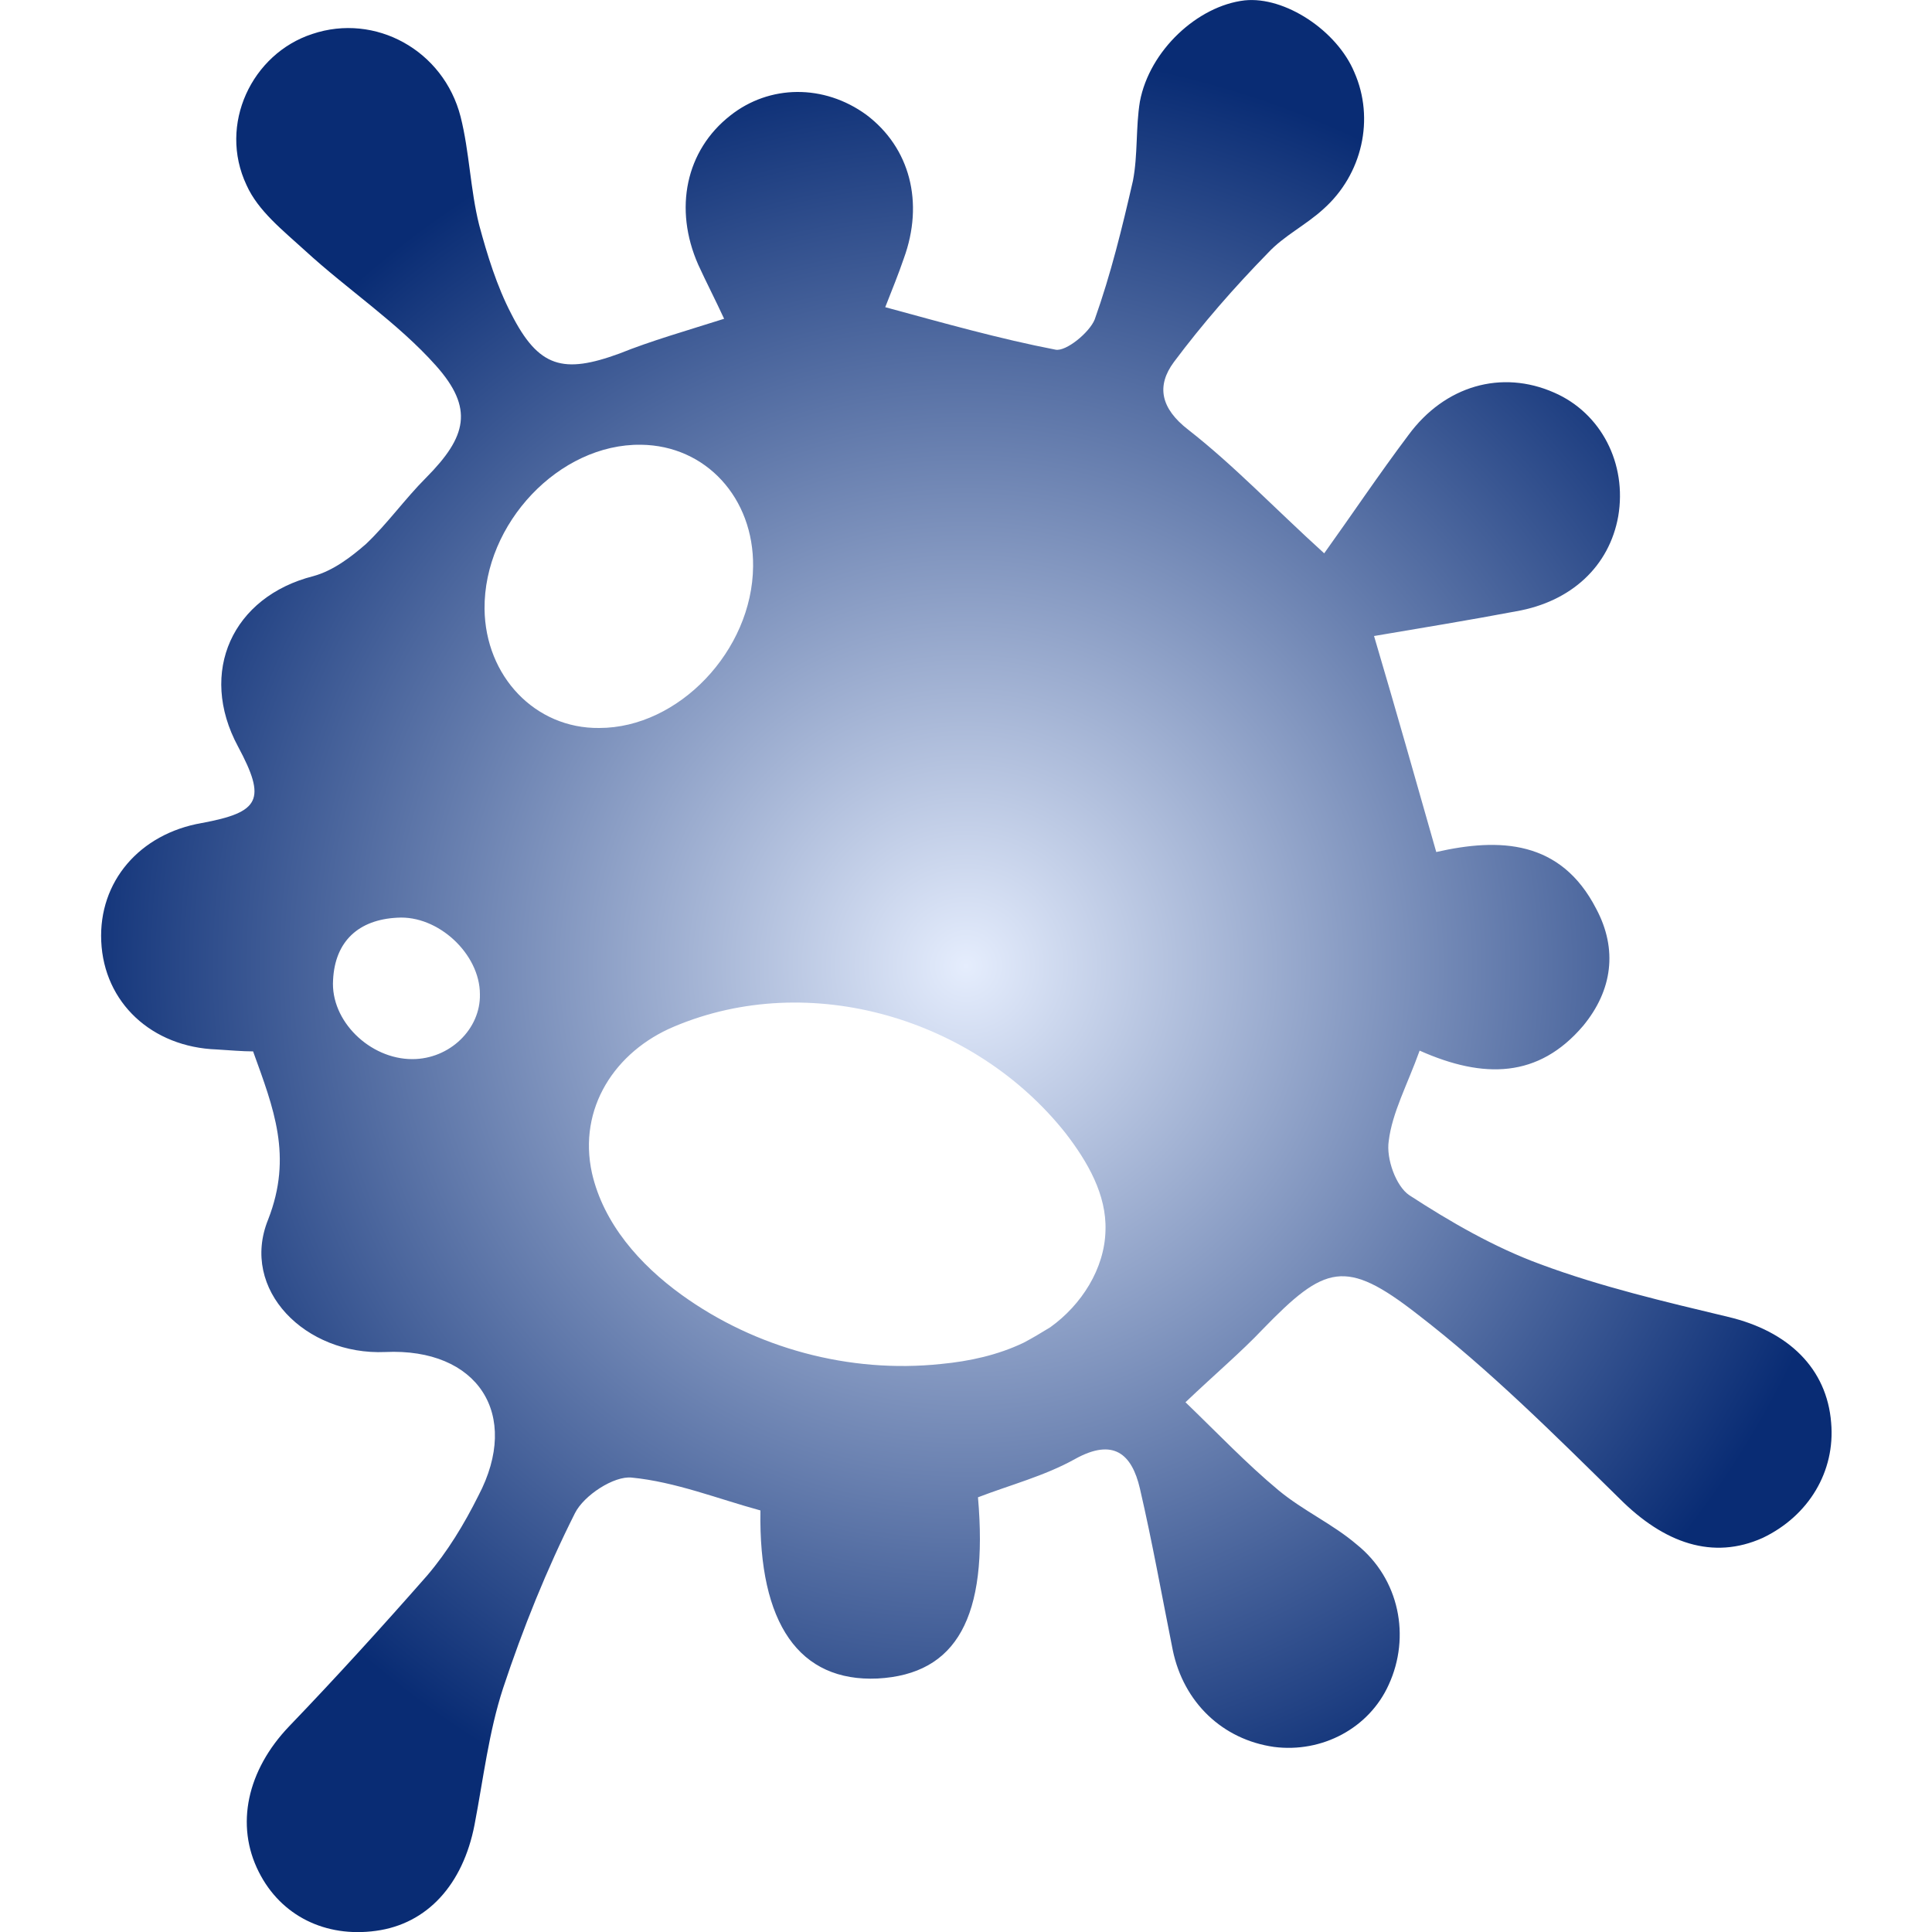
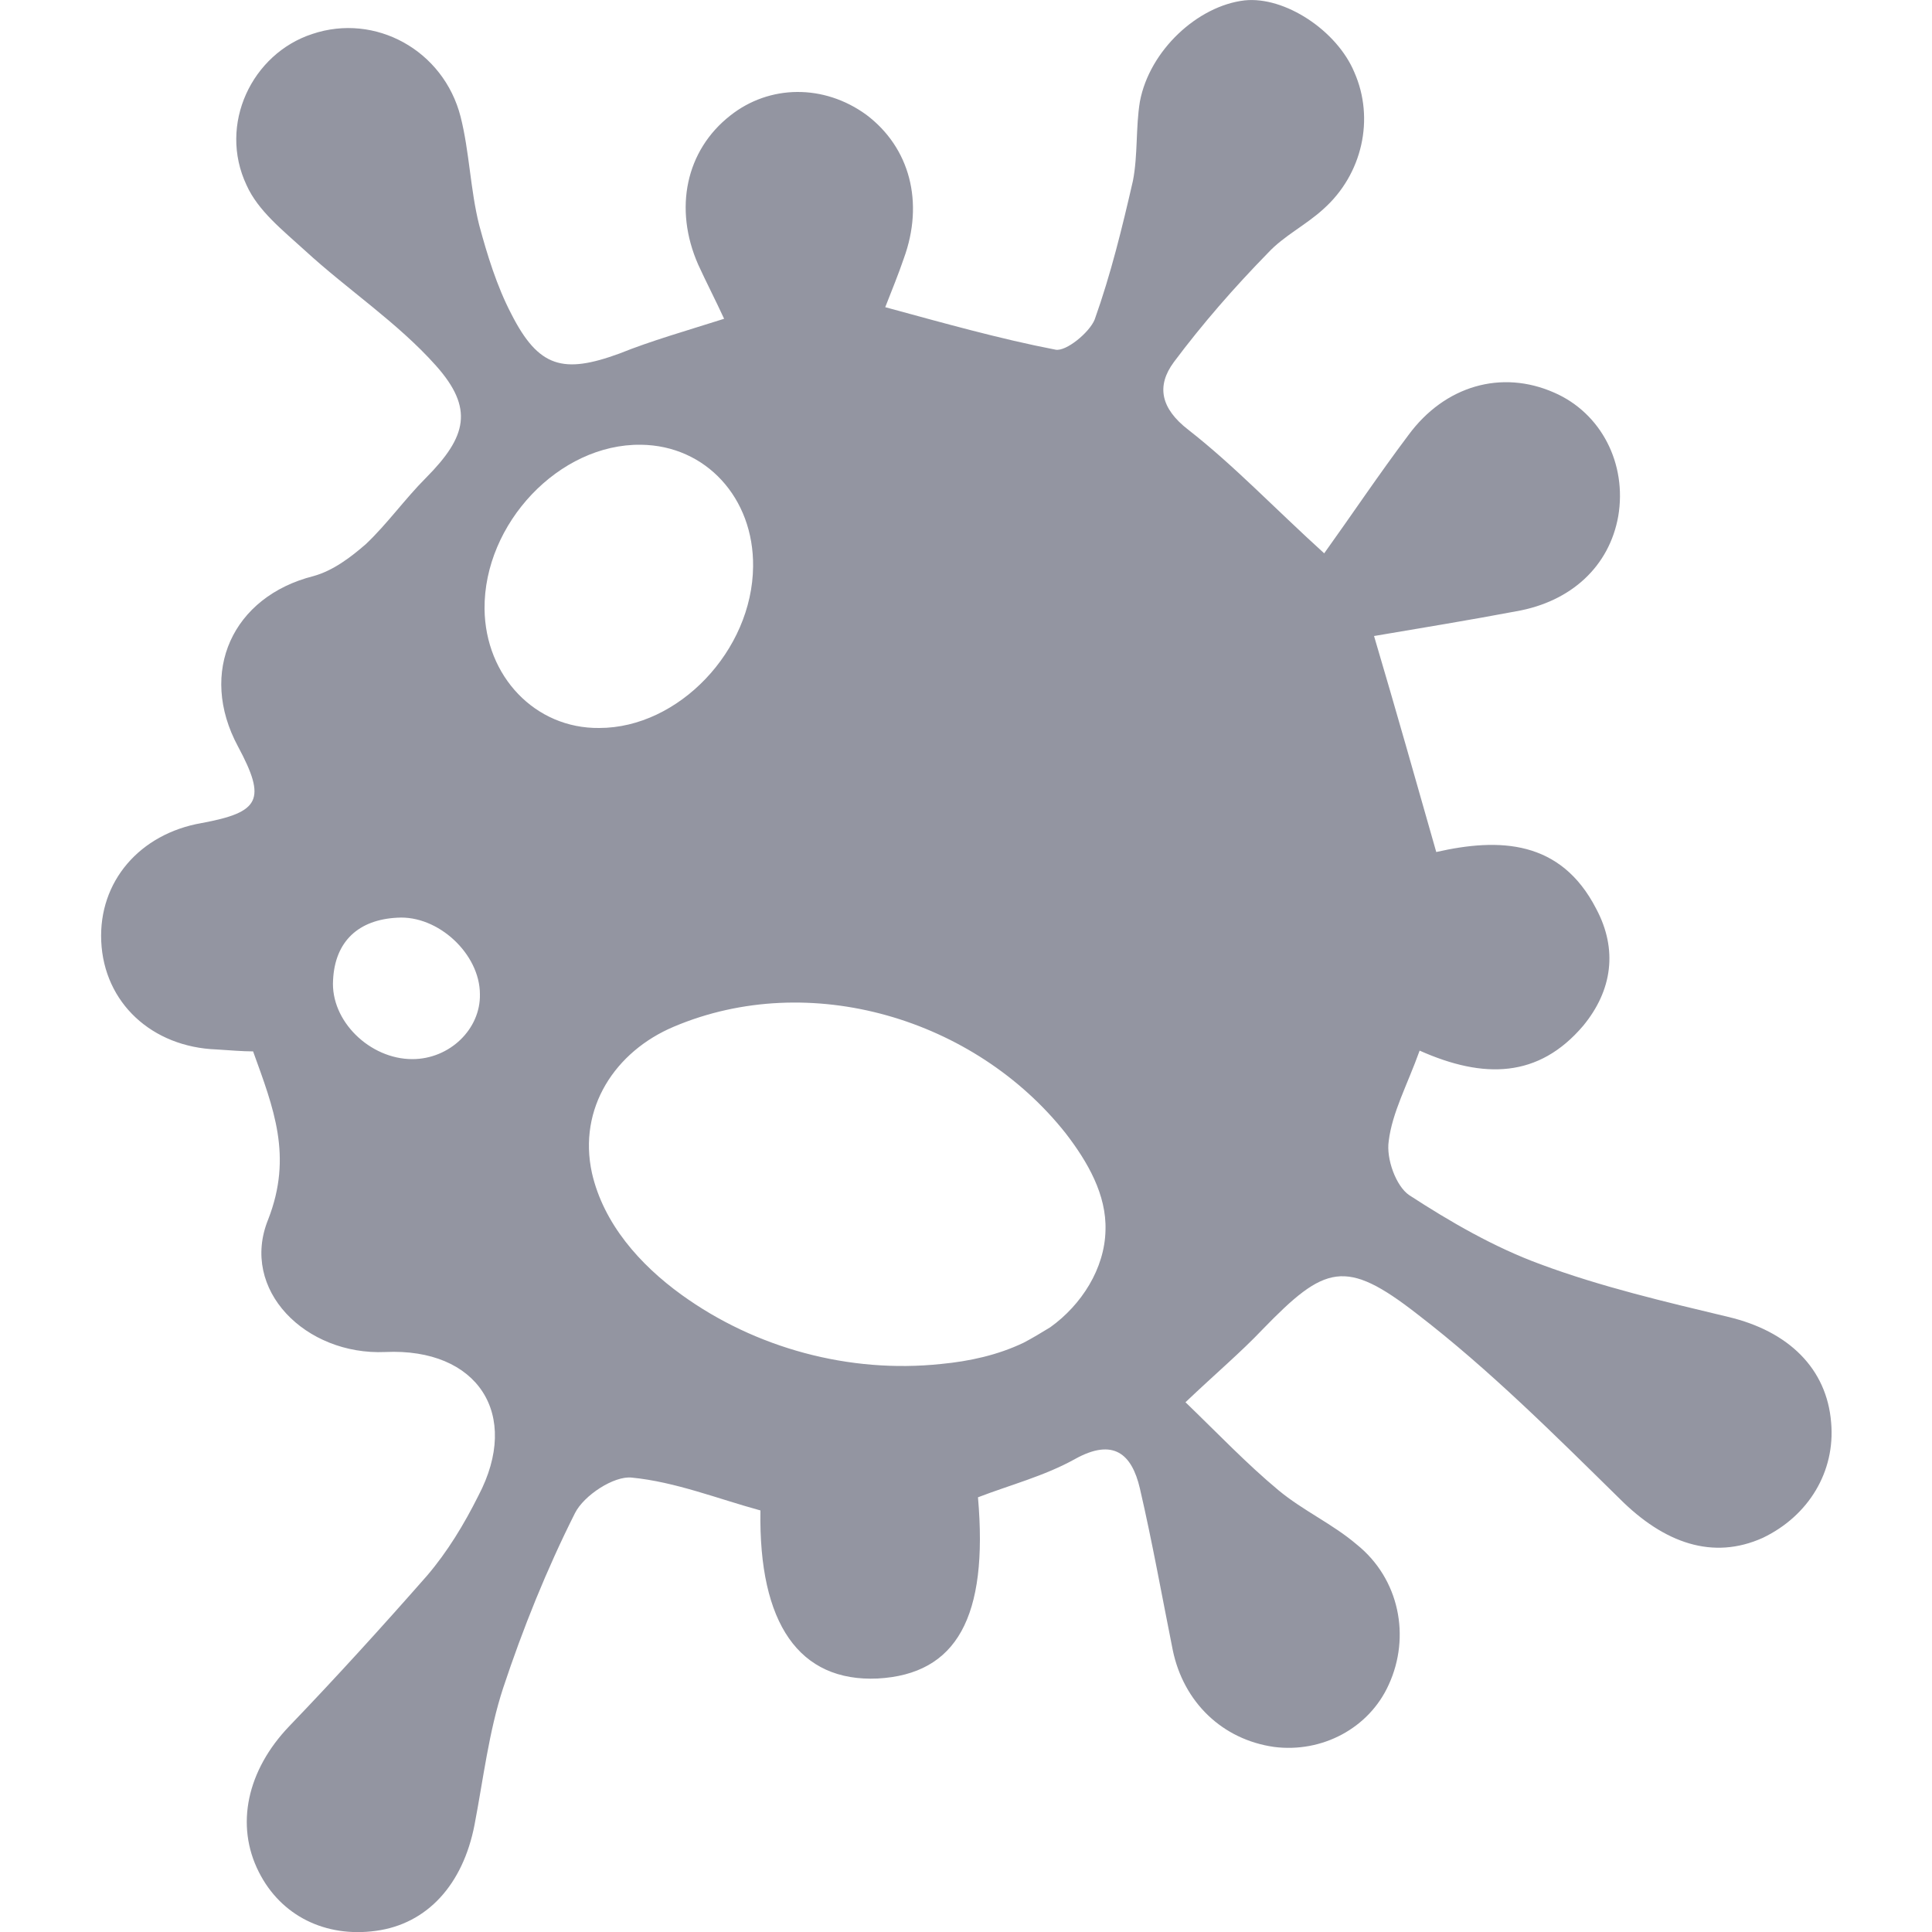
- <svg xmlns="http://www.w3.org/2000/svg" viewBox="0 0 500 500" style="enable-background:new 0 0 500 500" xml:space="preserve">
-   <radialGradient id="a" cx="250" cy="252" r="237.354" gradientTransform="matrix(1 0 0 -1 0 502)" gradientUnits="userSpaceOnUse">
-     <stop offset="0" style="stop-color:#e5edfd" />
-     <stop offset="1" style="stop-color:#092c74" />
-   </radialGradient>
-   <path d="M473.9 368.2c-1.1-14-11-23.7-26.7-27.4-16.3-3.9-32.9-7.8-48.5-13.6-12-4.4-23.4-11-34-17.9-3.4-2.3-6-9.4-5.3-14 .9-7.4 4.8-14.5 8-23.4 16.6 7.4 30.8 7.1 42.3-6.4 7.6-9.2 9-19.8 3.4-30.3-9.2-17.9-25.1-18.4-41.4-14.7-5.3-18.6-10.3-36.3-16.1-55.9 12.4-2.1 24.6-4.1 36.8-6.4 14.3-2.5 24.1-11.7 26.4-24.6 2.3-13.6-4.4-26.7-16.6-32-13.6-6-28.3-1.8-37.7 11-7.6 10.1-14.7 20.7-21.8 30.6-12.9-11.7-23.4-22.8-35.2-32-7.1-5.5-8.3-11.3-3.7-17.5 7.4-9.9 15.6-19.3 24.4-28.3 4.1-4.4 9.7-7.1 14.3-11.3 10.1-9 13.3-23.4 8-35.4C346 7.9 332.5-1 322.1.1 310 1.5 297.5 13 295 26.3c-1.1 6.7-.5 13.8-1.8 20.5-2.8 12.2-5.7 24.1-9.9 35.9-1.4 3.4-7.4 8.3-10.1 7.8-14.5-2.8-29-6.9-44.1-11 1.8-4.6 3.4-8.5 4.8-12.6 5.3-14.5 1.6-28.7-9.7-37.2-11-8-25.1-7.8-35.2.2-11.5 9-14.7 24.1-8.3 38.6 2.1 4.6 4.4 9 6.7 14-10.1 3.2-18.9 5.7-27.1 9-14.5 5.3-20.9 3.7-28-10.3-3.7-7.1-6.2-15.2-8.3-23-2.3-9.2-2.5-18.9-4.8-28C114.8 13 97.1 3.3 80.8 8.8c-15.6 5.1-24.4 23.4-17 39.1 3 6.7 9.4 11.7 15.2 17 11 10.1 23.9 18.6 33.8 29.7s8 18.4-2.5 29c-5.5 5.5-10.1 12-15.6 17.2-3.9 3.4-8.5 6.9-13.6 8.3-20.9 5.3-29.9 24.8-19.5 44.1 7.4 13.8 5.7 17-9.4 19.8-16.1 2.8-26.7 15.2-26 30.6.7 15.9 13.1 27.4 29.9 28 3.2.2 6.7.5 9.4.5 5.3 14.7 10.3 27.1 3.9 43.5-7.4 18.2 9.7 35.2 30.3 34.3 23.9-1.1 35.2 16.1 24.1 37.2-3.7 7.4-8 14.5-13.3 20.7-11.6 13.2-23.5 26.3-35.7 39-10.8 11.3-14 25.5-7.8 37.7 5.7 11.3 17.2 17 30.3 15.2 13.3-1.8 22.5-12 25.5-27.4 2.3-12 3.7-24.1 7.4-35.4 5.1-15.4 11.3-30.8 18.6-45.3 2.3-4.6 10.1-9.7 14.7-9.2 11.3 1.1 22.3 5.5 33.3 8.5-.5 29.4 10.1 44.4 30.3 43.5 20.5-1.1 28.7-15.9 26-46.9 8.3-3.2 17.2-5.5 25.1-9.9 9.9-5.5 14.7-1.4 16.8 7.6 3.2 13.8 5.7 27.8 8.5 41.8 2.8 13.6 12.9 23.2 26.2 25.1 12.4 1.6 24.6-4.8 29.7-16.1 5.7-12.4 2.8-27.4-8.3-36.3-6.2-5.3-13.8-8.7-20.2-14-8.3-6.9-15.9-14.9-24.1-22.8 8-7.6 14.3-12.9 20-18.9 16.1-16.6 21.4-18.4 40-3.9 18.6 14.3 35.6 31.3 52.4 47.8 11.5 11.5 24.1 15.9 37 10.1 11.9-5.7 18.8-17.2 17.7-29.8zm-367.2-94.1c-11 0-21.2-9.9-20.5-20.5.5-10.1 6.7-15.6 16.6-16.1 10.6-.7 21.4 9.4 21.4 19.8.2 9-7.8 16.8-17.5 16.8zm18.7-116.5c-.2-22.1 19.3-42.8 40.5-42.5 16.8.2 29.2 13.8 29 31.5-.2 21.8-19.3 41.8-39.8 41.8-16.6.2-29.5-13.4-29.7-30.8zm139.5 189.9c-6.7 3.2-14 4.8-21.4 5.5-23.7 2.5-48-4.1-67.1-17.9-10.8-7.8-20.2-18.4-23.2-31.5-3.7-16.8 6-31.5 21.2-37.9 35.2-14.9 77.9-2.1 101.4 27.6 5.7 7.4 10.6 15.9 10.3 25.1-.2 9.9-6.2 19.3-14.3 25.1-2.3 1.4-4.6 2.8-6.9 4z" style="fill:url(#a)" />
+ <svg xmlns="http://www.w3.org/2000/svg" viewBox="0 0 500 500" xml:space="preserve">
+   <path d="M473.9 368.2c-1.1-14-11-23.7-26.7-27.4-16.3-3.9-32.9-7.8-48.5-13.6-12-4.4-23.4-11-34-17.9-3.4-2.3-6-9.4-5.3-14 .9-7.4 4.8-14.5 8-23.4 16.6 7.4 30.8 7.1 42.3-6.4 7.6-9.2 9-19.8 3.4-30.3-9.2-17.9-25.1-18.4-41.4-14.7-5.3-18.6-10.3-36.3-16.1-55.9 12.4-2.1 24.6-4.1 36.8-6.4 14.3-2.5 24.1-11.7 26.4-24.6 2.3-13.6-4.4-26.7-16.6-32-13.6-6-28.3-1.8-37.7 11-7.6 10.1-14.7 20.7-21.8 30.6-12.9-11.7-23.4-22.8-35.2-32-7.1-5.5-8.3-11.3-3.7-17.5 7.4-9.9 15.6-19.3 24.4-28.3 4.1-4.4 9.7-7.1 14.3-11.3 10.1-9 13.3-23.4 8-35.4C346 7.9 332.5-1 322.1.1 310 1.5 297.5 13 295 26.3c-1.1 6.7-.5 13.8-1.8 20.5-2.8 12.2-5.7 24.1-9.9 35.9-1.4 3.4-7.4 8.3-10.1 7.8-14.5-2.8-29-6.9-44.1-11 1.8-4.6 3.4-8.5 4.8-12.6 5.3-14.5 1.6-28.7-9.7-37.2-11-8-25.1-7.8-35.2.2-11.5 9-14.7 24.1-8.3 38.6 2.1 4.6 4.4 9 6.7 14-10.1 3.2-18.9 5.7-27.1 9-14.5 5.3-20.9 3.7-28-10.3-3.7-7.1-6.2-15.2-8.3-23-2.3-9.2-2.5-18.9-4.8-28C114.8 13 97.1 3.3 80.8 8.8c-15.6 5.1-24.4 23.4-17 39.1 3 6.7 9.4 11.7 15.2 17 11 10.1 23.9 18.6 33.8 29.7 9.9 11.1 8 18.4-2.5 29-5.5 5.5-10.1 12-15.6 17.2-3.9 3.4-8.5 6.9-13.6 8.3-20.9 5.3-29.9 24.8-19.5 44.1 7.4 13.8 5.7 17-9.4 19.8-16.1 2.8-26.7 15.2-26 30.6.7 15.9 13.1 27.4 29.9 28 3.2.2 6.7.5 9.4.5 5.3 14.7 10.3 27.1 3.9 43.5-7.4 18.2 9.7 35.2 30.3 34.3 23.9-1.1 35.2 16.1 24.1 37.2-3.7 7.4-8 14.5-13.3 20.7-11.6 13.2-23.5 26.3-35.7 39-10.8 11.3-14 25.5-7.8 37.7 5.7 11.3 17.2 17 30.3 15.2 13.3-1.8 22.5-12 25.5-27.4 2.3-12 3.7-24.1 7.4-35.4 5.1-15.4 11.3-30.8 18.6-45.3 2.3-4.6 10.1-9.7 14.7-9.2 11.3 1.1 22.3 5.5 33.3 8.5-.5 29.4 10.1 44.4 30.3 43.5 20.5-1.1 28.7-15.9 26-46.9 8.3-3.2 17.2-5.5 25.1-9.9 9.9-5.5 14.7-1.4 16.8 7.6 3.2 13.8 5.7 27.8 8.5 41.8 2.8 13.6 12.9 23.2 26.2 25.1 12.4 1.6 24.6-4.8 29.7-16.1 5.7-12.4 2.8-27.4-8.3-36.3-6.2-5.3-13.8-8.7-20.2-14-8.3-6.9-15.9-14.9-24.1-22.8 8-7.6 14.3-12.9 20-18.9 16.1-16.6 21.4-18.4 40-3.9 18.6 14.3 35.6 31.3 52.4 47.8 11.5 11.5 24.1 15.9 37 10.1 11.9-5.7 18.8-17.2 17.7-29.8zm-367.2-94.1c-11 0-21.2-9.9-20.5-20.5.5-10.1 6.7-15.6 16.6-16.1 10.6-.7 21.4 9.4 21.4 19.8.2 9-7.8 16.8-17.5 16.8zm18.7-116.5c-.2-22.1 19.3-42.8 40.5-42.5 16.8.2 29.2 13.8 29 31.5-.2 21.8-19.3 41.8-39.8 41.8-16.6.2-29.5-13.4-29.7-30.8zm146.4 185.9c-2.3 1.4-4.6 2.8-6.9 4-6.7 3.2-14 4.8-21.4 5.5-23.7 2.5-48-4.1-67.1-17.9-10.8-7.8-20.2-18.4-23.2-31.5-3.7-16.8 6-31.5 21.2-37.9 35.2-14.9 77.9-2.1 101.4 27.6 5.7 7.4 10.6 15.9 10.3 25.1-.2 9.9-6.2 19.3-14.3 25.1z" fill="#9395a1" />
</svg>
